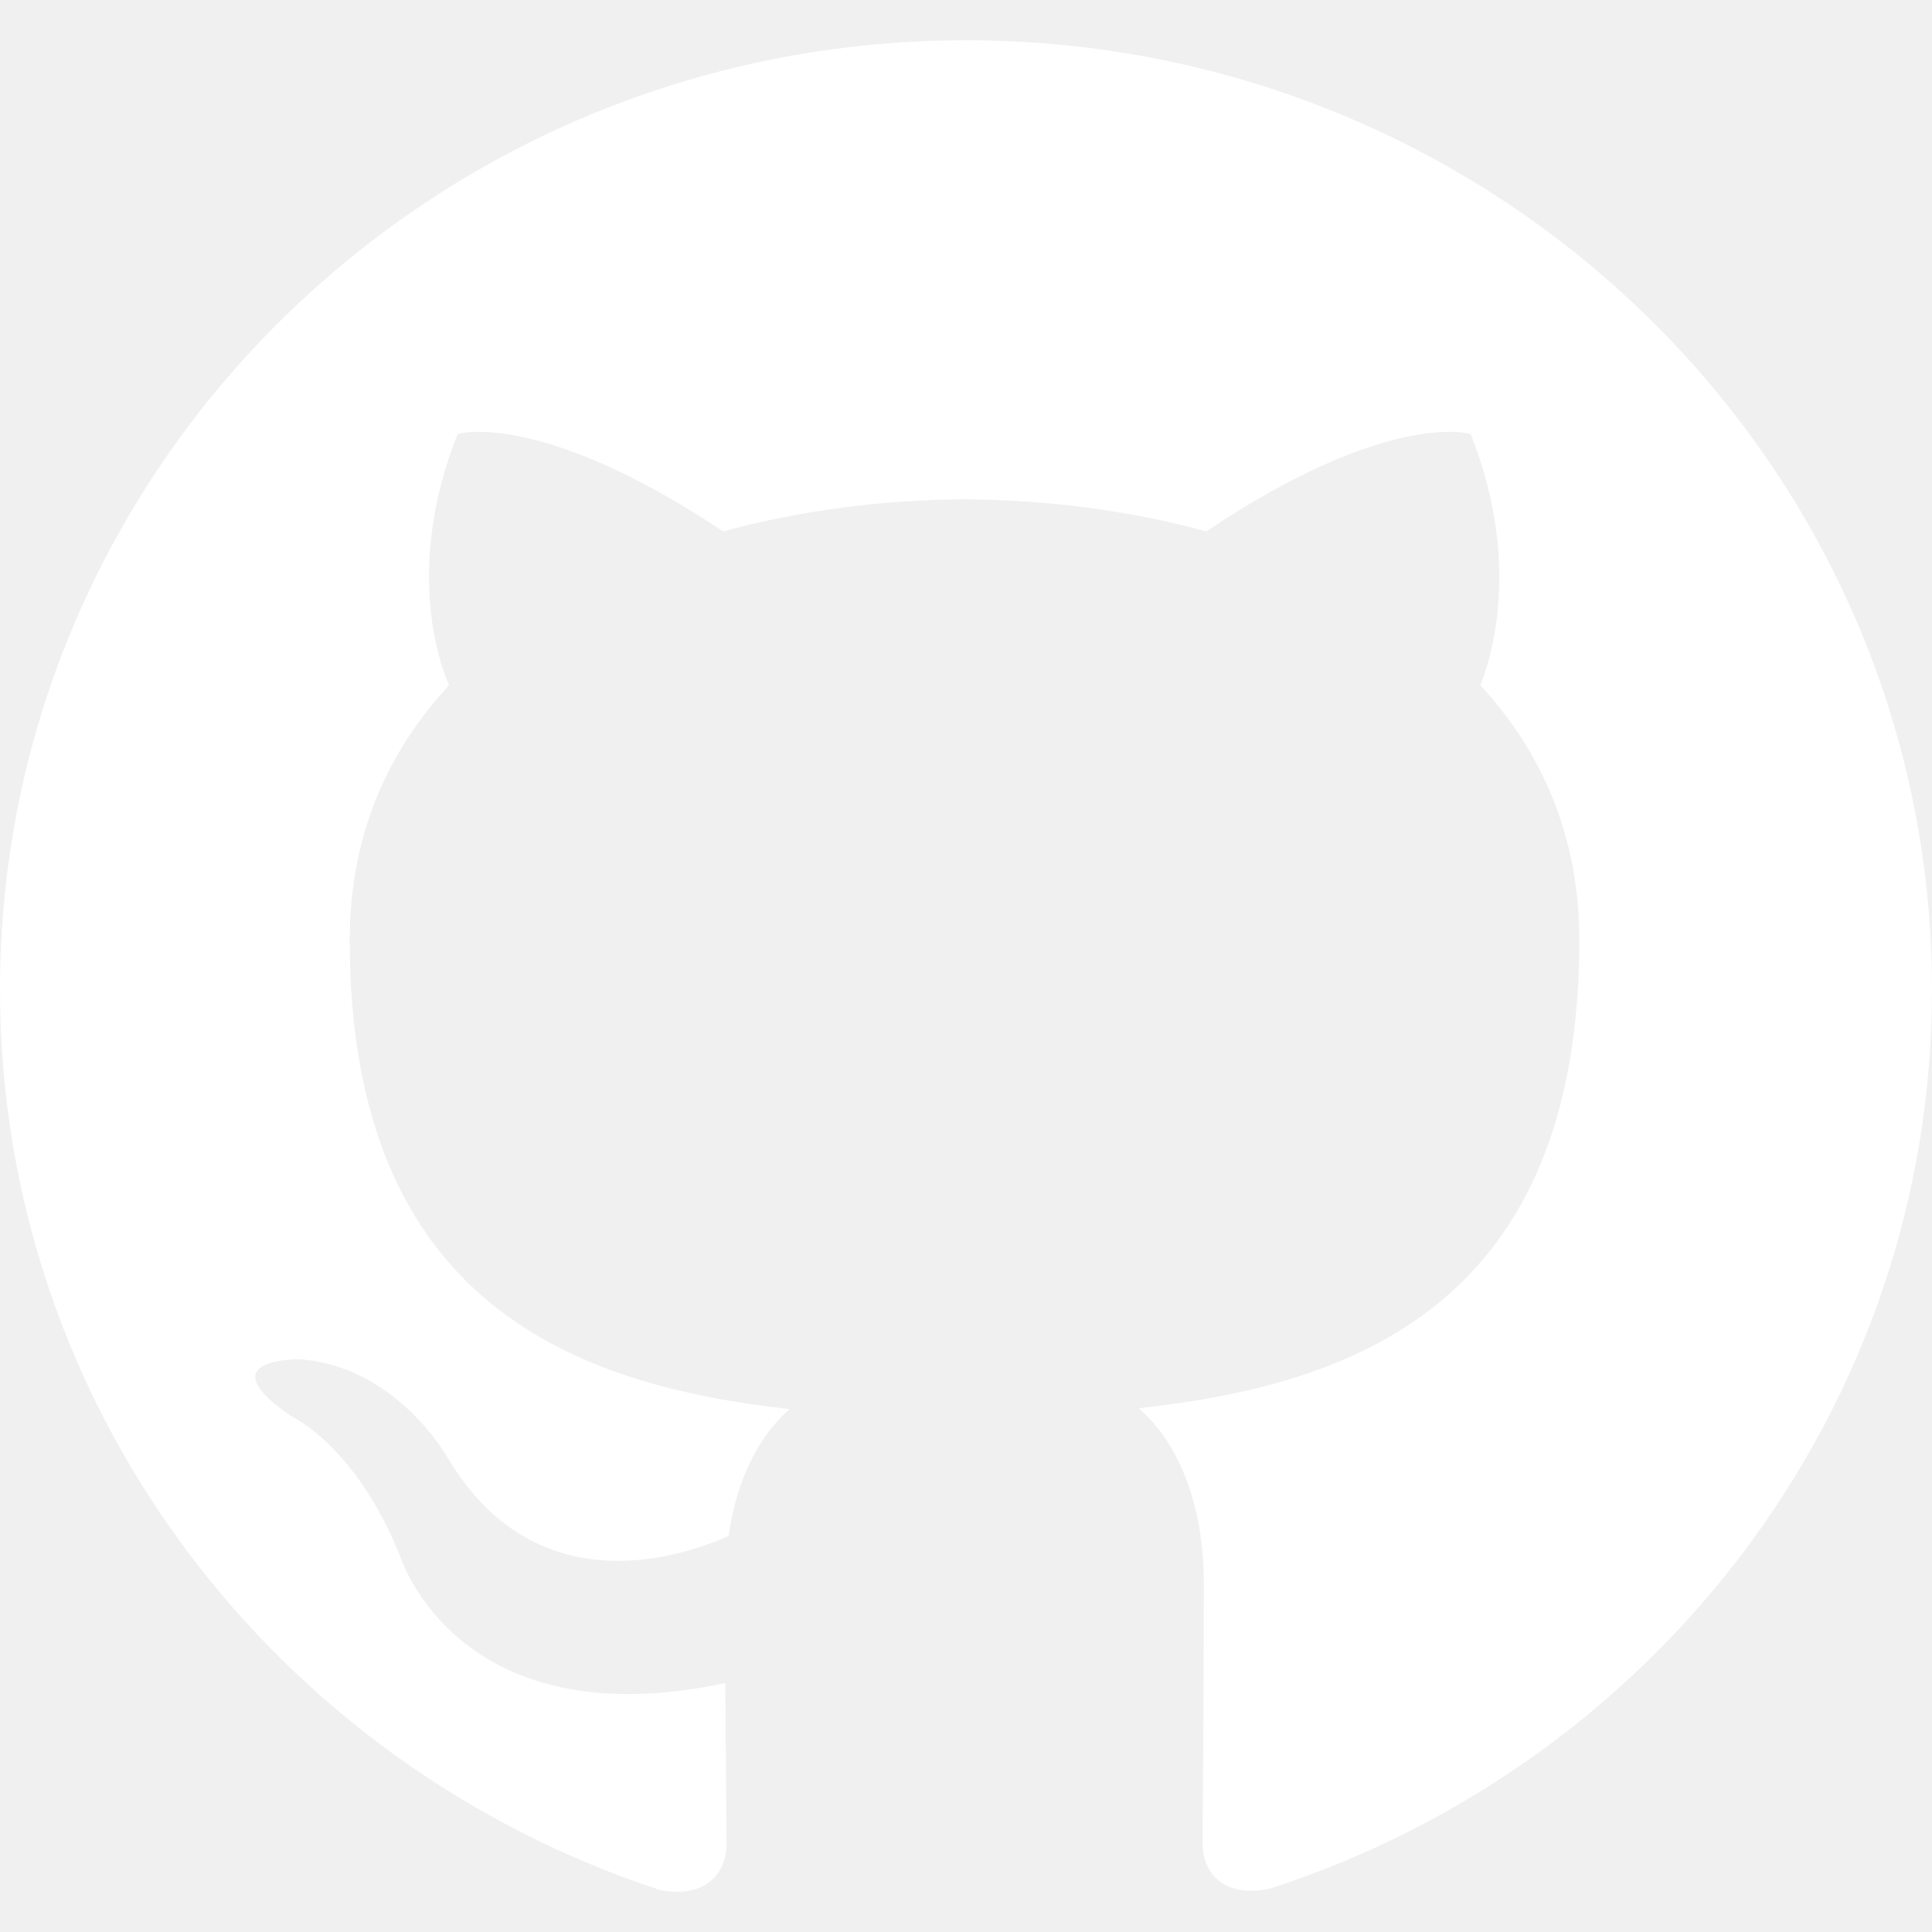
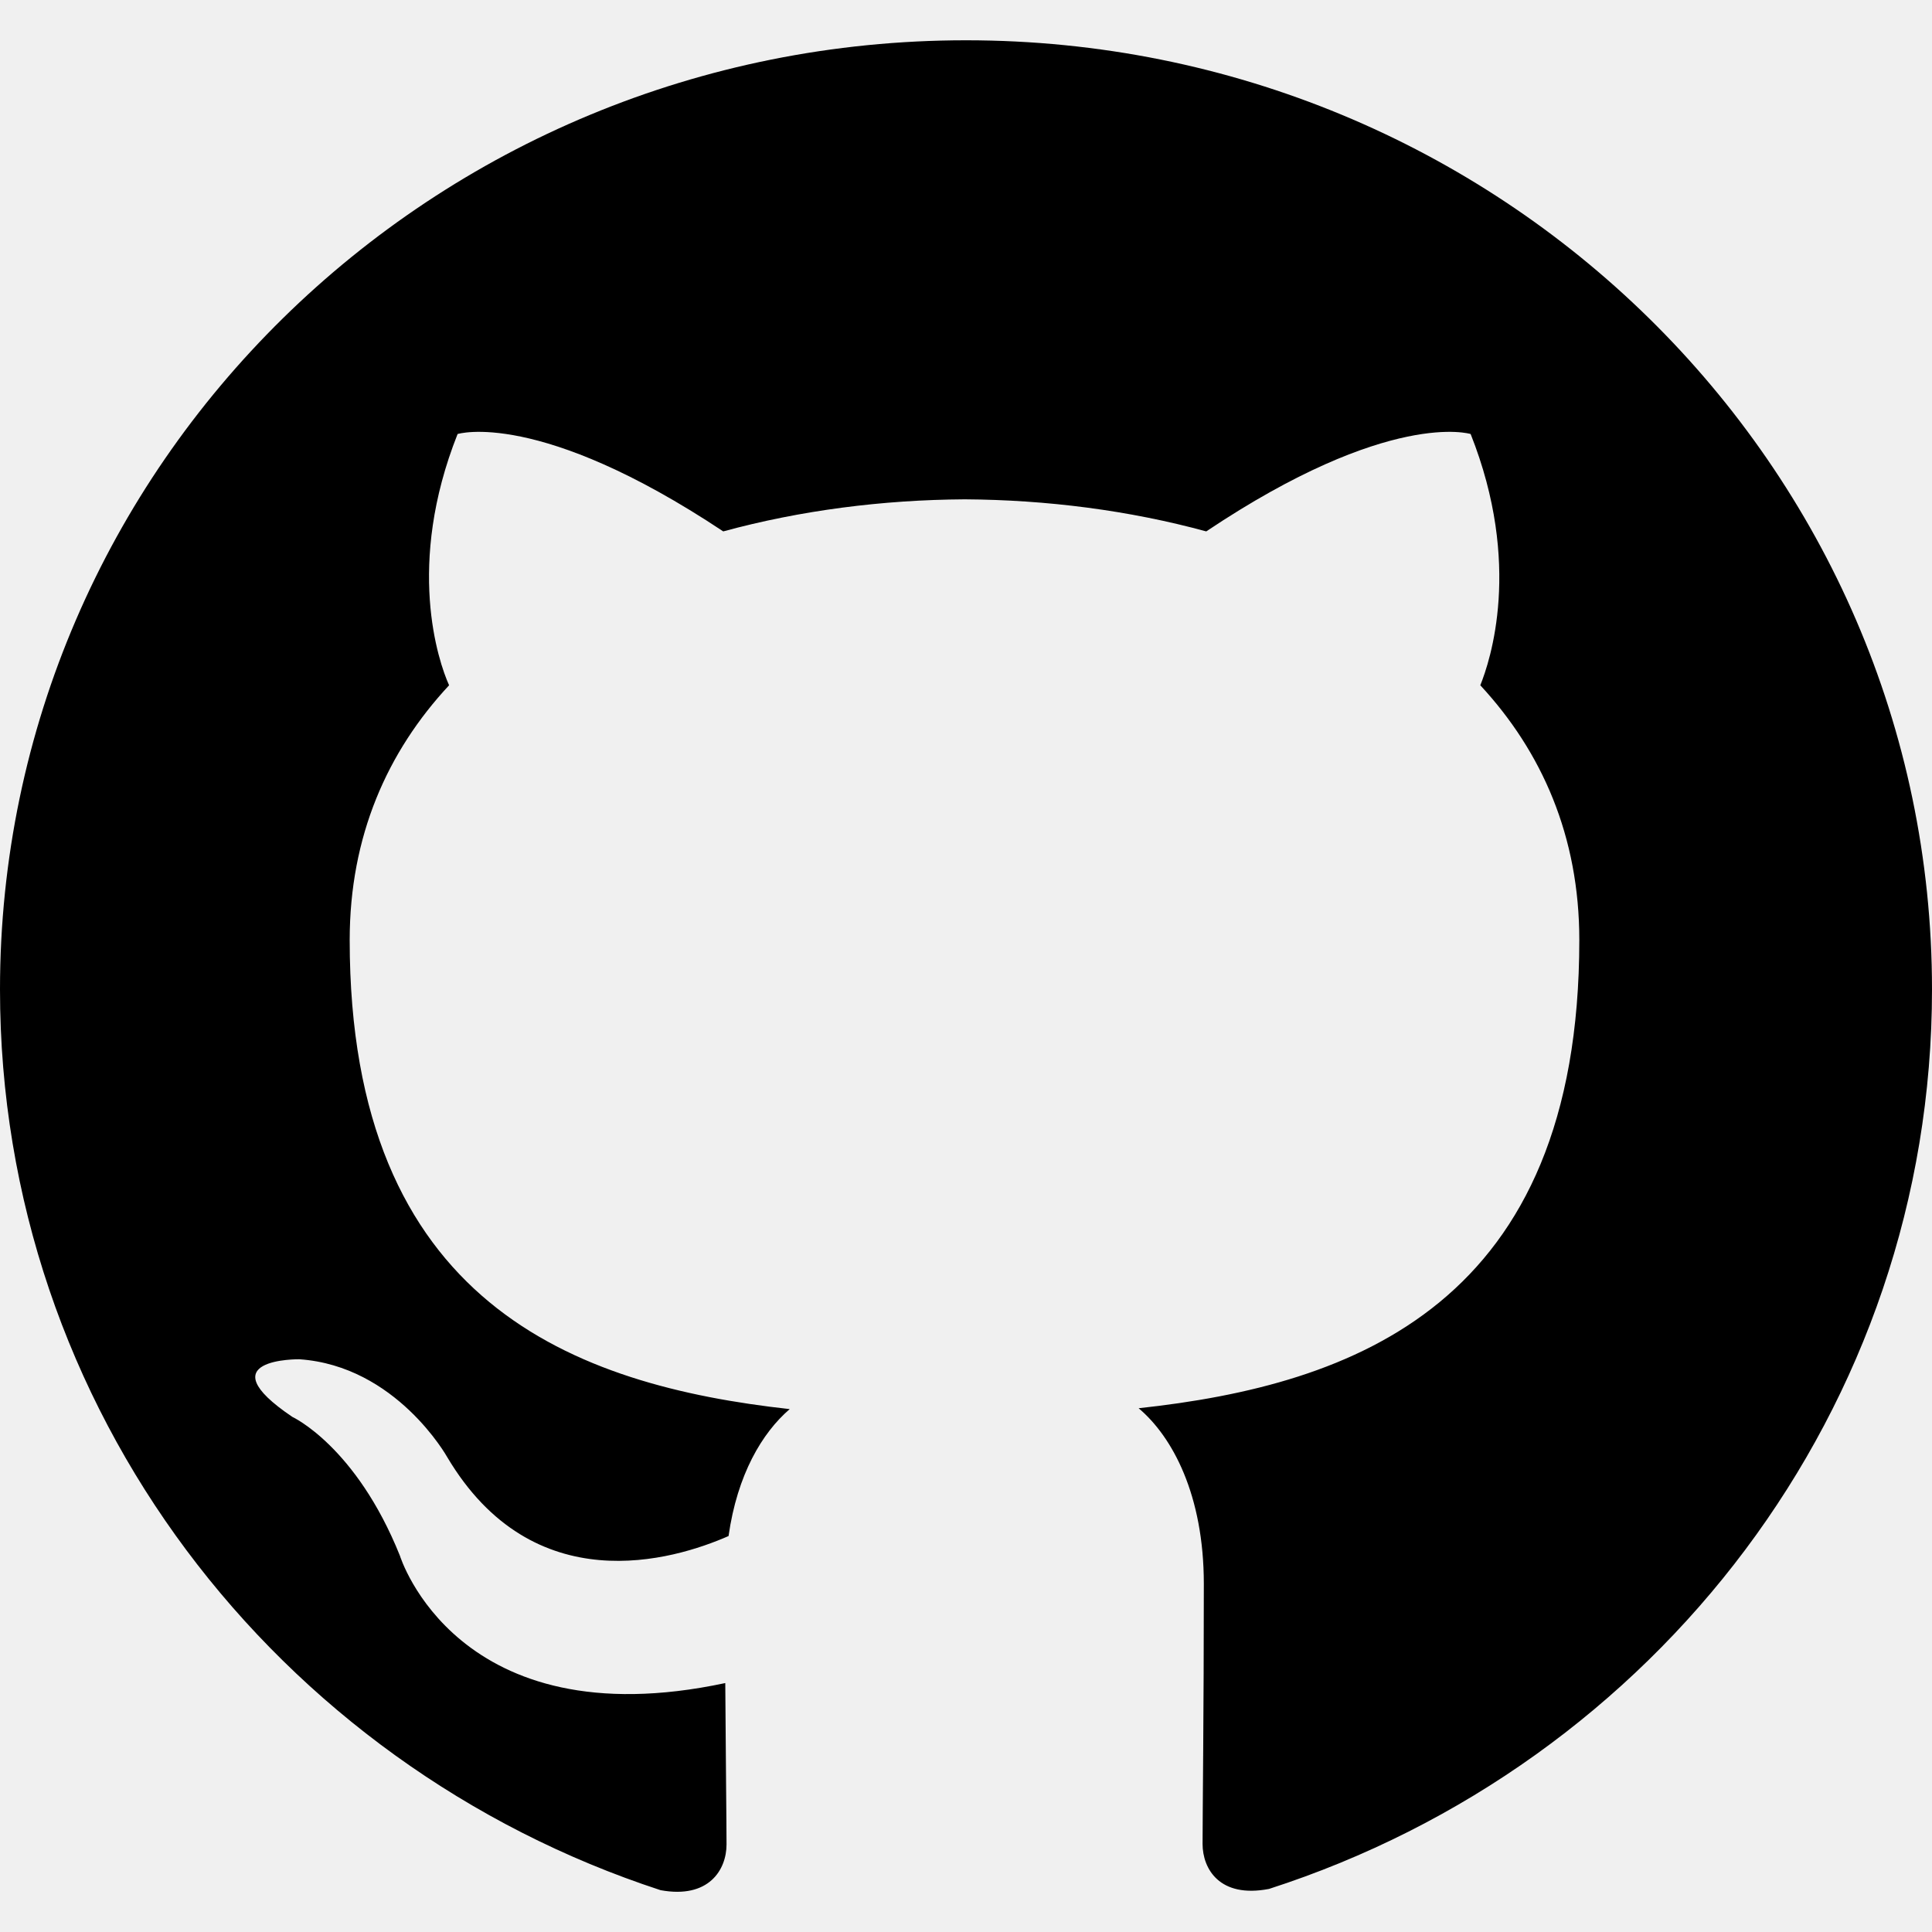
<svg xmlns="http://www.w3.org/2000/svg" width="20" height="20" viewBox="0 0 20 20" fill="none">
-   <path d="M10 0.417C4.475 0.417 0 4.817 0 10.243C0 14.586 2.865 18.268 6.838 19.567C7.338 19.659 7.521 19.355 7.521 19.094C7.521 18.861 7.513 18.243 7.508 17.423C4.727 18.016 4.14 16.105 4.14 16.105C3.685 14.971 3.027 14.668 3.027 14.668C2.122 14.058 3.098 14.071 3.098 14.071C4.102 14.139 4.629 15.083 4.629 15.083C5.521 16.586 6.97 16.152 7.542 15.901C7.632 15.265 7.889 14.833 8.175 14.587C5.954 14.341 3.62 13.496 3.62 9.731C3.62 8.658 4.008 7.782 4.649 7.094C4.537 6.846 4.199 5.847 4.737 4.493C4.737 4.493 5.574 4.23 7.487 5.501C8.287 5.283 9.137 5.174 9.987 5.169C10.837 5.174 11.687 5.283 12.487 5.501C14.387 4.23 15.224 4.493 15.224 4.493C15.762 5.847 15.424 6.846 15.324 7.094C15.962 7.782 16.349 8.658 16.349 9.731C16.349 13.506 14.012 14.337 11.787 14.578C12.137 14.873 12.462 15.476 12.462 16.397C12.462 17.712 12.449 18.768 12.449 19.088C12.449 19.345 12.624 19.653 13.137 19.554C17.137 18.264 20 14.579 20 10.243C20 4.817 15.523 0.417 10 0.417Z" fill="white" />
+   <path d="M10 0.417C4.475 0.417 0 4.817 0 10.243C0 14.586 2.865 18.268 6.838 19.567C7.338 19.659 7.521 19.355 7.521 19.094C7.521 18.861 7.513 18.243 7.508 17.423C4.727 18.016 4.14 16.105 4.14 16.105C3.685 14.971 3.027 14.668 3.027 14.668C2.122 14.058 3.098 14.071 3.098 14.071C4.102 14.139 4.629 15.083 4.629 15.083C5.521 16.586 6.97 16.152 7.542 15.901C7.632 15.265 7.889 14.833 8.175 14.587C5.954 14.341 3.62 13.496 3.62 9.731C3.62 8.658 4.008 7.782 4.649 7.094C4.537 6.846 4.199 5.847 4.737 4.493C4.737 4.493 5.574 4.23 7.487 5.501C8.287 5.283 9.137 5.174 9.987 5.169C10.837 5.174 11.687 5.283 12.487 5.501C14.387 4.23 15.224 4.493 15.224 4.493C15.762 5.847 15.424 6.846 15.324 7.094C15.962 7.782 16.349 8.658 16.349 9.731C16.349 13.506 14.012 14.337 11.787 14.578C12.137 14.873 12.462 15.476 12.462 16.397C12.462 17.712 12.449 18.768 12.449 19.088C12.449 19.345 12.624 19.653 13.137 19.554C17.137 18.264 20 14.579 20 10.243C20 4.817 15.523 0.417 10 0.417Z" fill="black" />
</svg>
